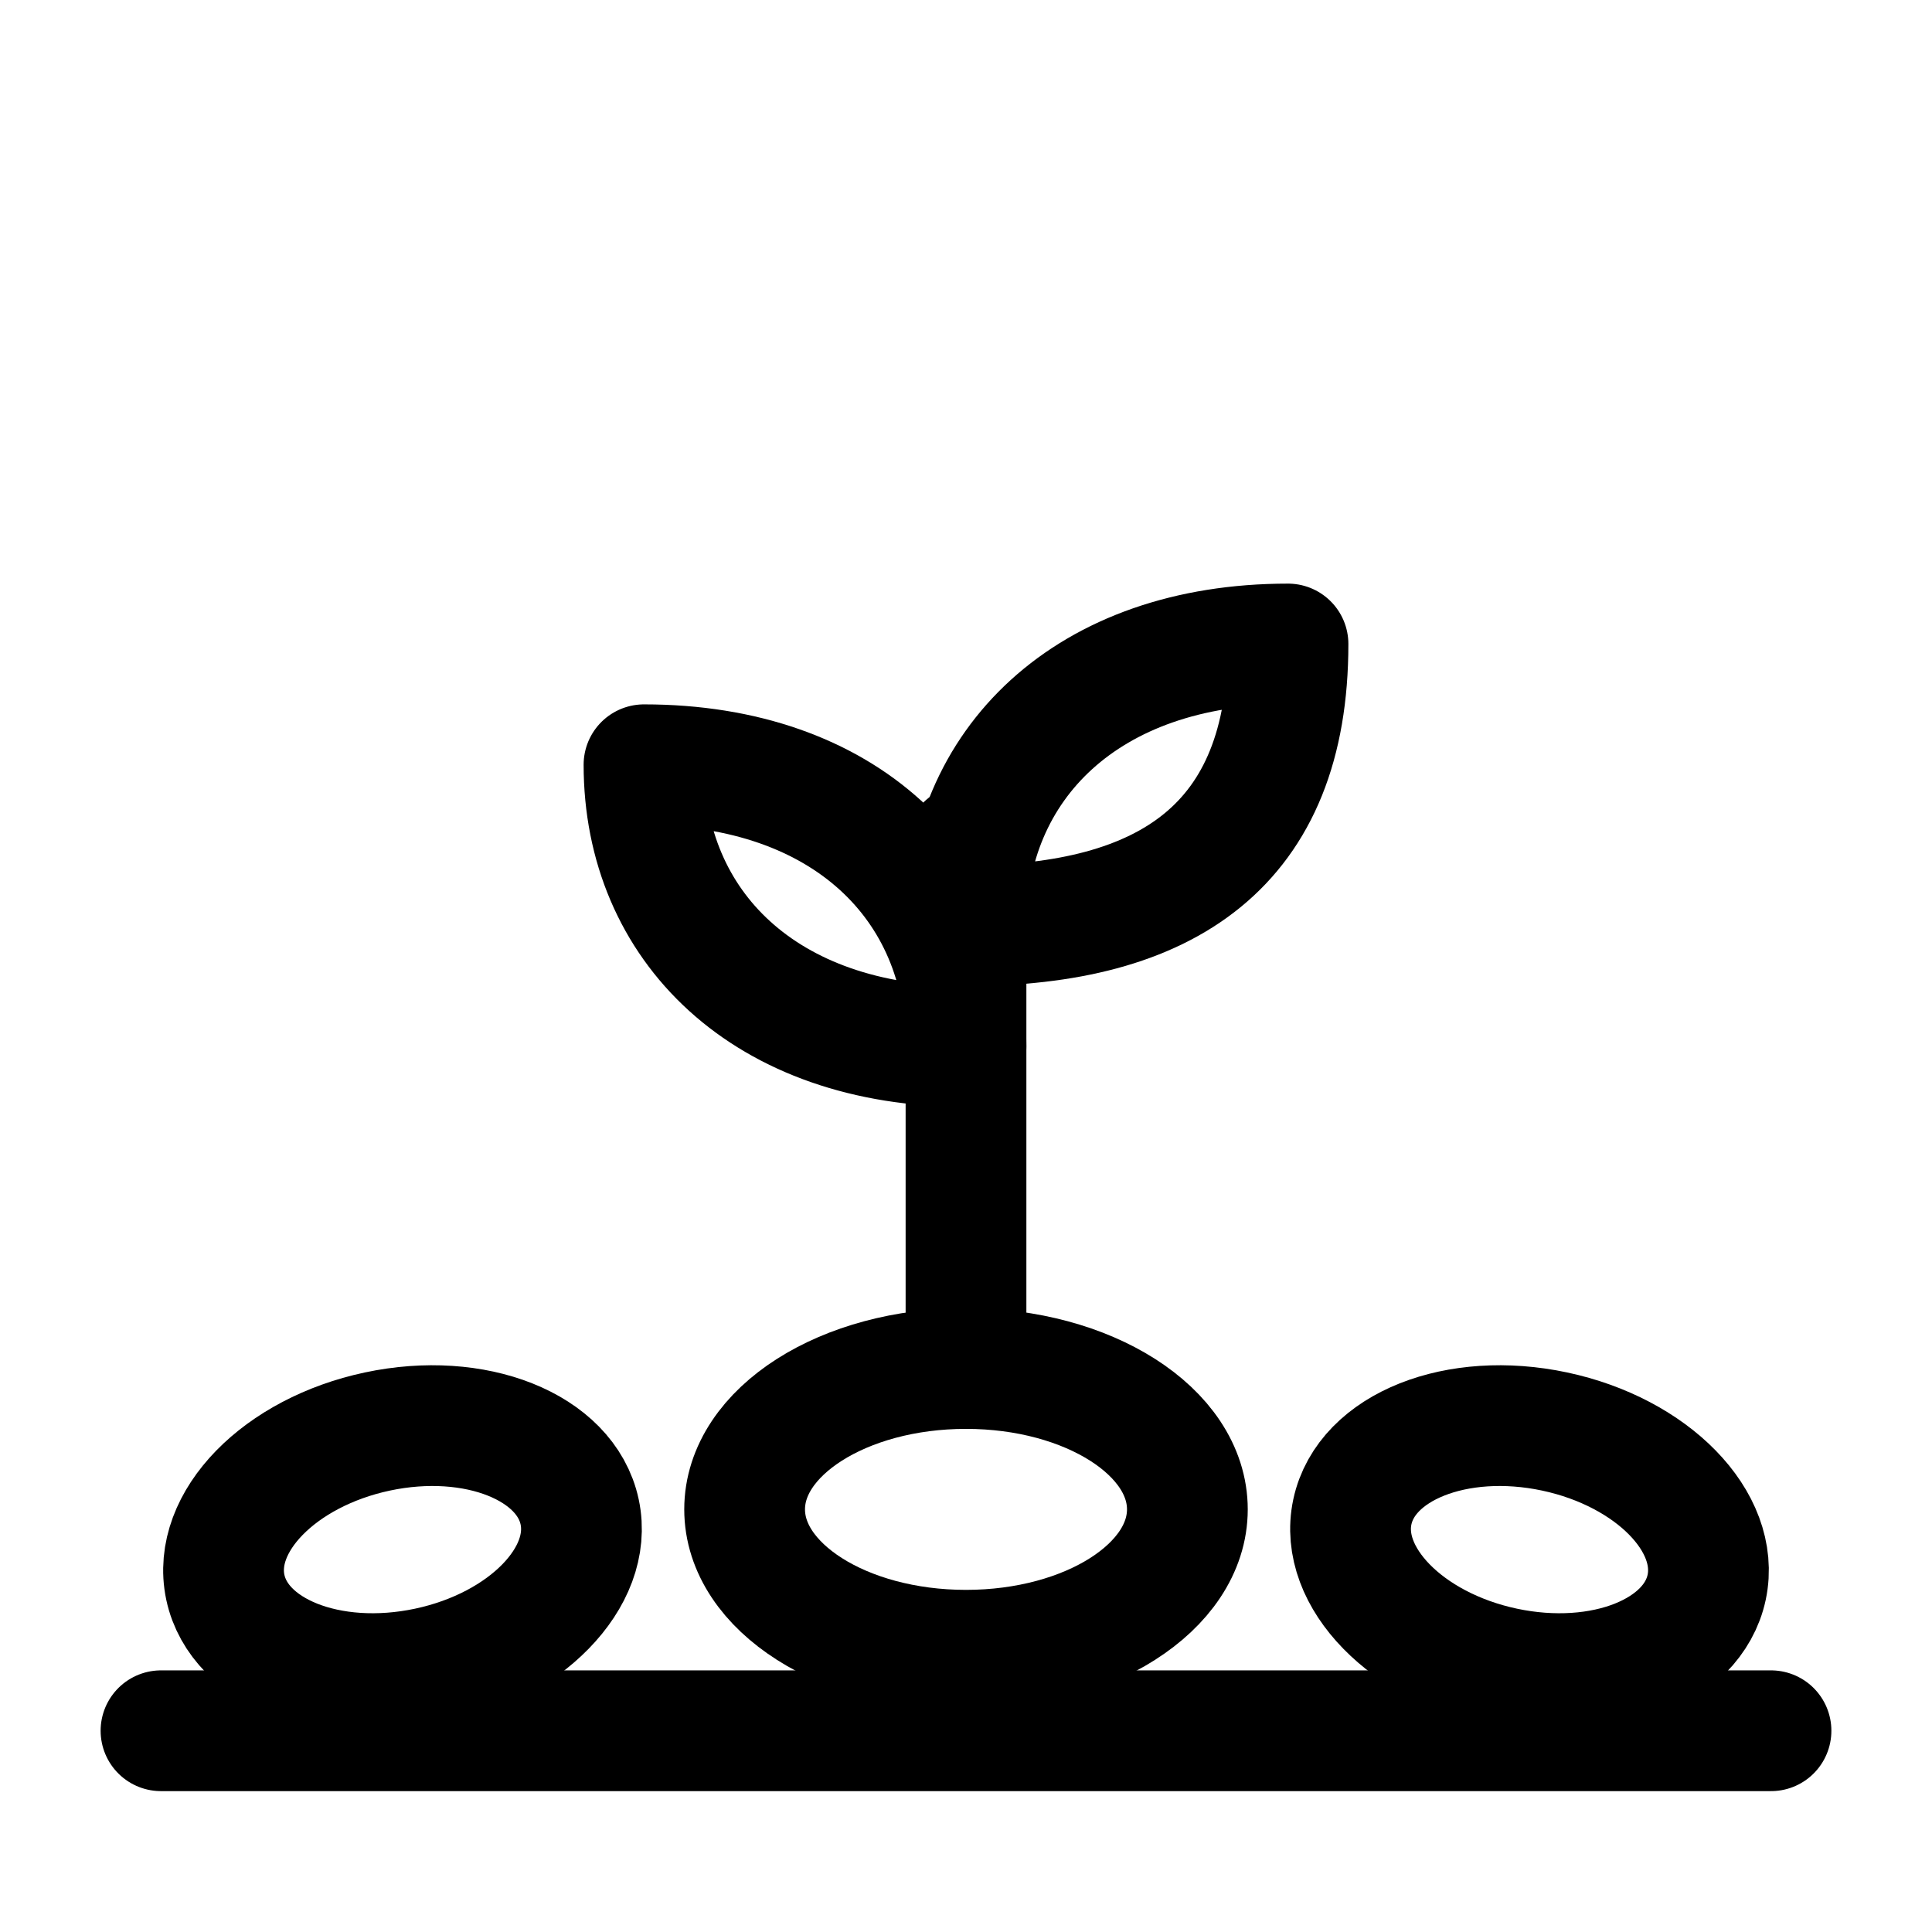
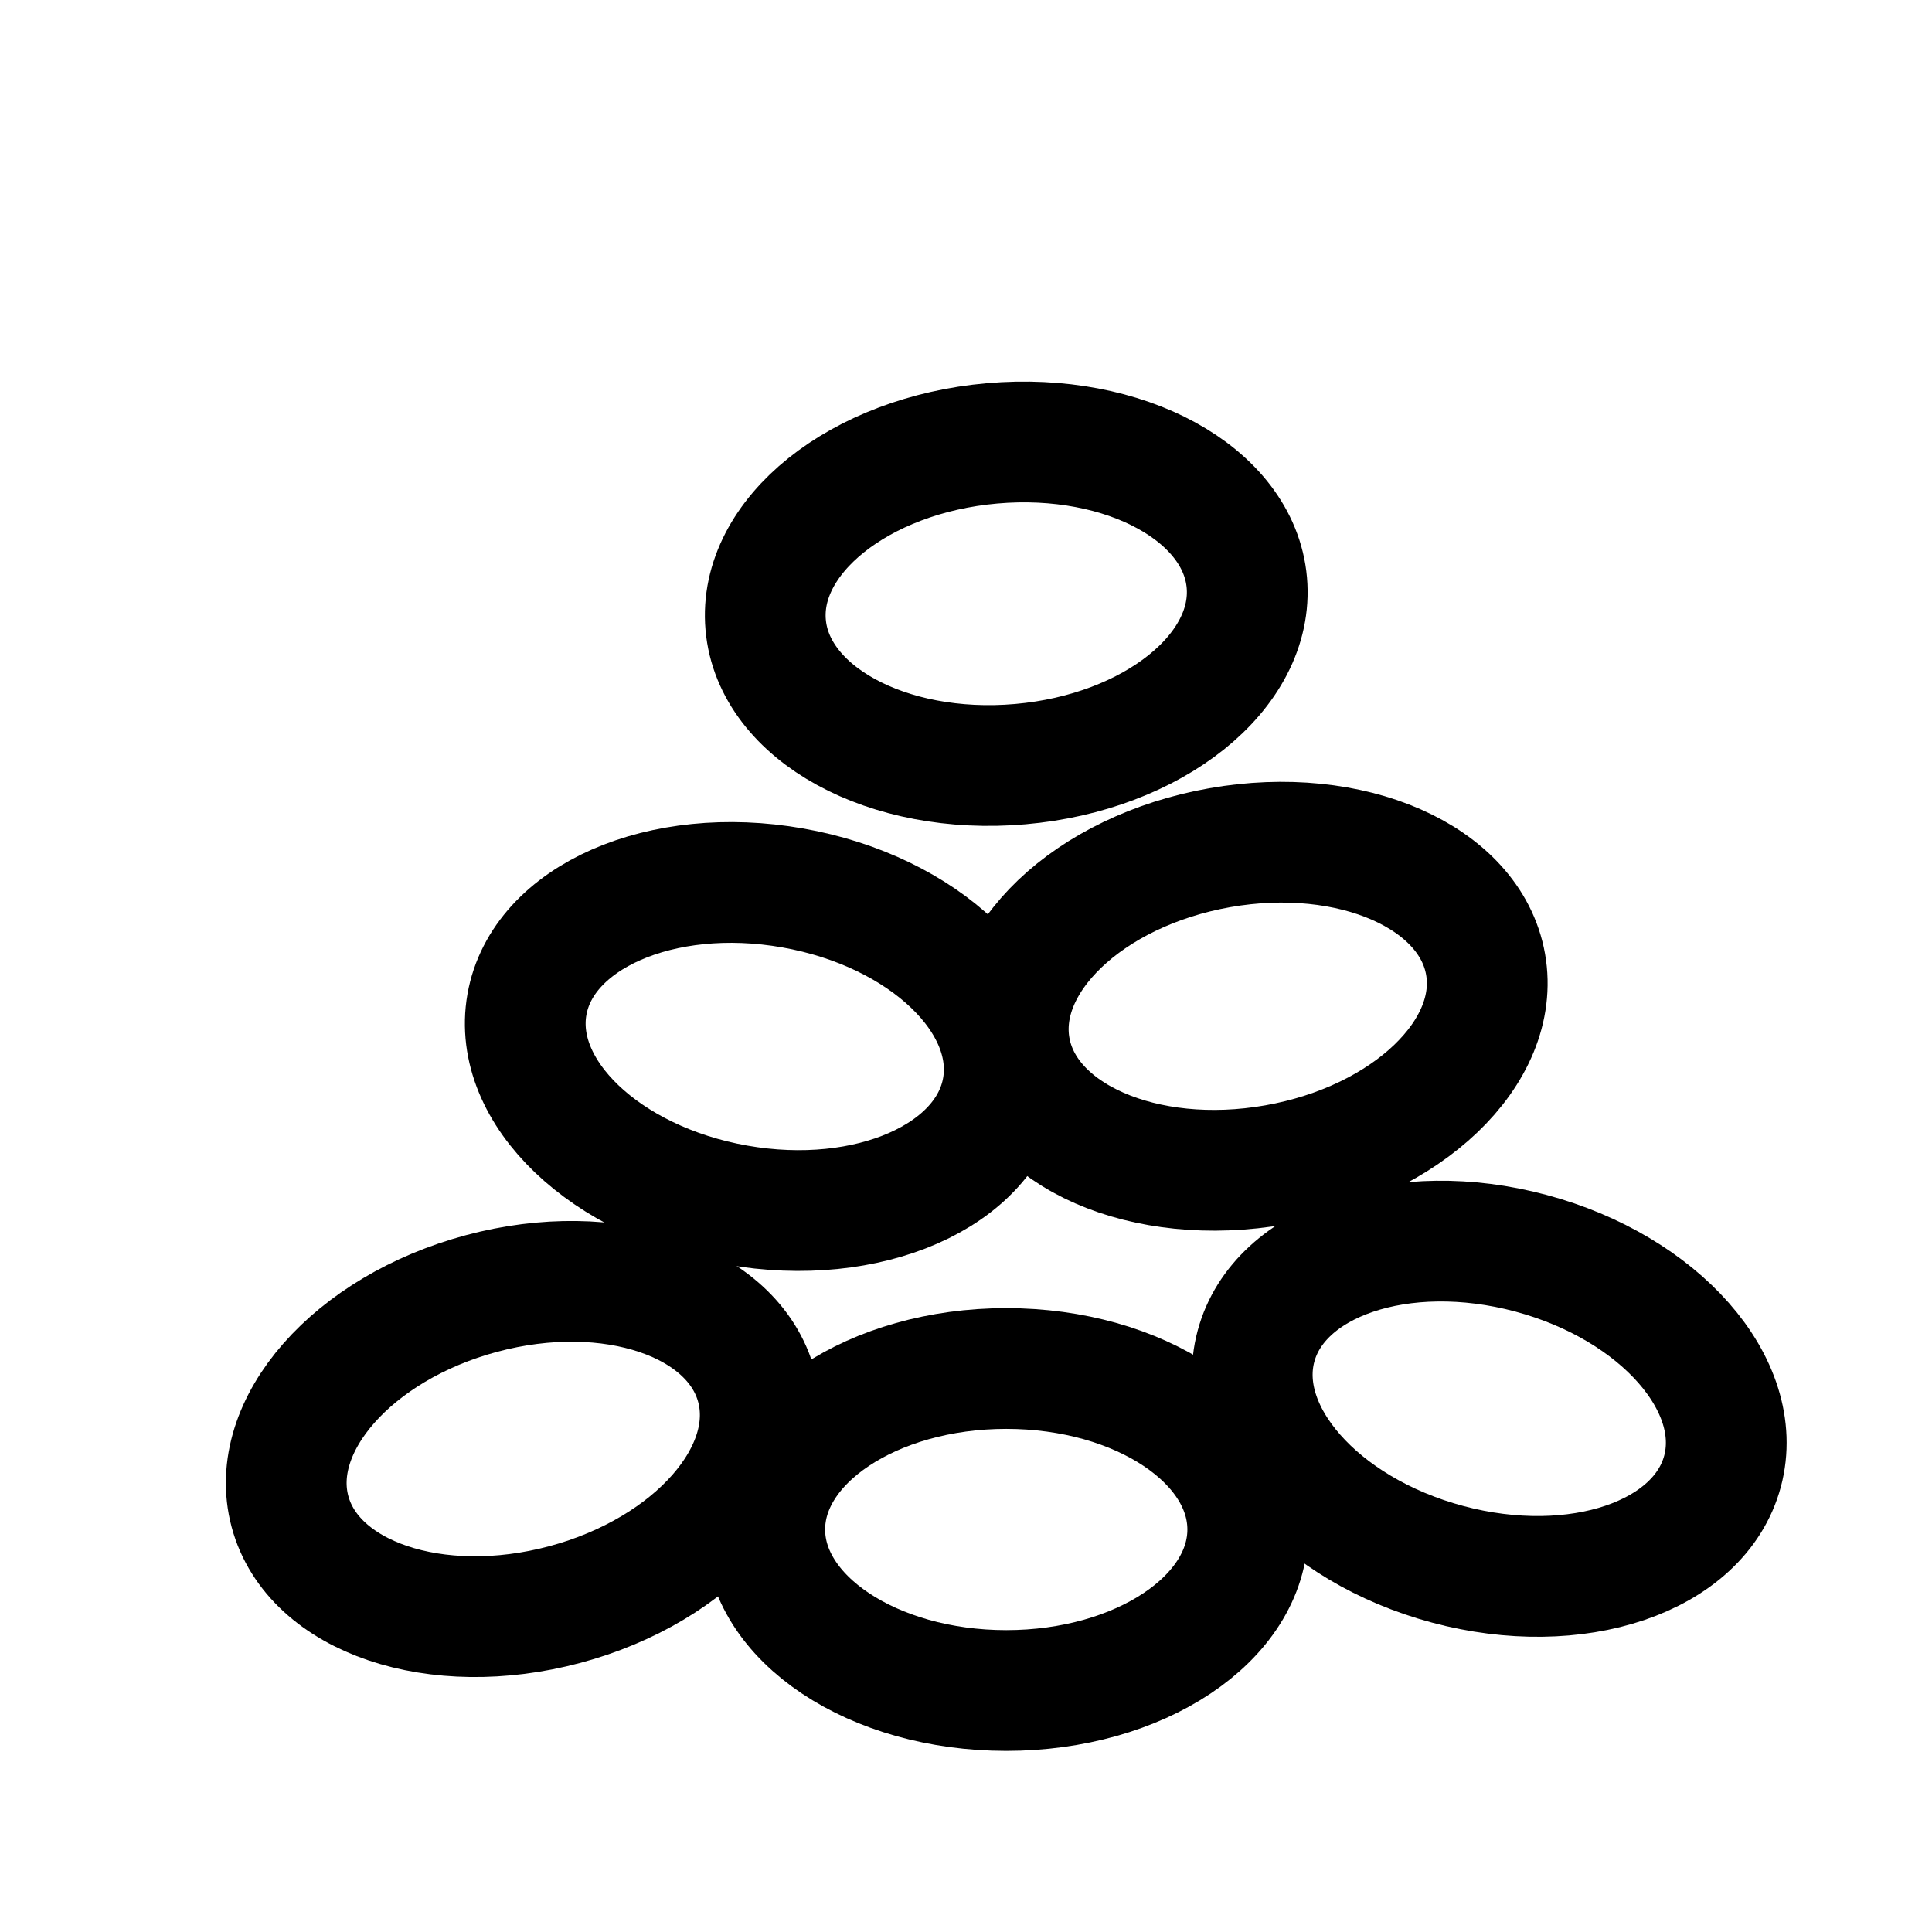
<svg xmlns="http://www.w3.org/2000/svg" viewBox="0 0 48 48" width="48" height="48" fill="none" stroke="currentColor" stroke-width="3" stroke-linecap="round" stroke-linejoin="round" aria-hidden="true">
-   <path d="M4 43h40" />
-   <ellipse cx="10" cy="38.5" rx="4.5" ry="3" transform="rotate(-12 10 38.5)" />
-   <ellipse cx="38" cy="38.5" rx="4.5" ry="3" transform="rotate(12 38 38.5)" />
-   <ellipse cx="24" cy="37.5" rx="5.5" ry="3.5" />
-   <path d="M24 34V21" />
-   <path d="M24 26c-5 0-8-3-8-7 5 0 8 3 8 7z" />
-   <path d="M24 23c0-4 3-7 8-7 0 5-3 7-8 7z" />
+   <ellipse cx="13" cy="36" rx="6" ry="4" transform="rotate(-15 13 36)" />
+   <ellipse cx="25" cy="38" rx="6" ry="4" />
+   <ellipse cx="37" cy="35" rx="6" ry="4" transform="rotate(15 37 35)" />
+   <ellipse cx="19" cy="26" rx="6" ry="4" transform="rotate(10 19 26)" />
+   <ellipse cx="31" cy="25" rx="6" ry="4" transform="rotate(-10 31 25)" />
+   <ellipse cx="25" cy="15" rx="6" ry="4" transform="rotate(-5 25 15)" />
</svg>
